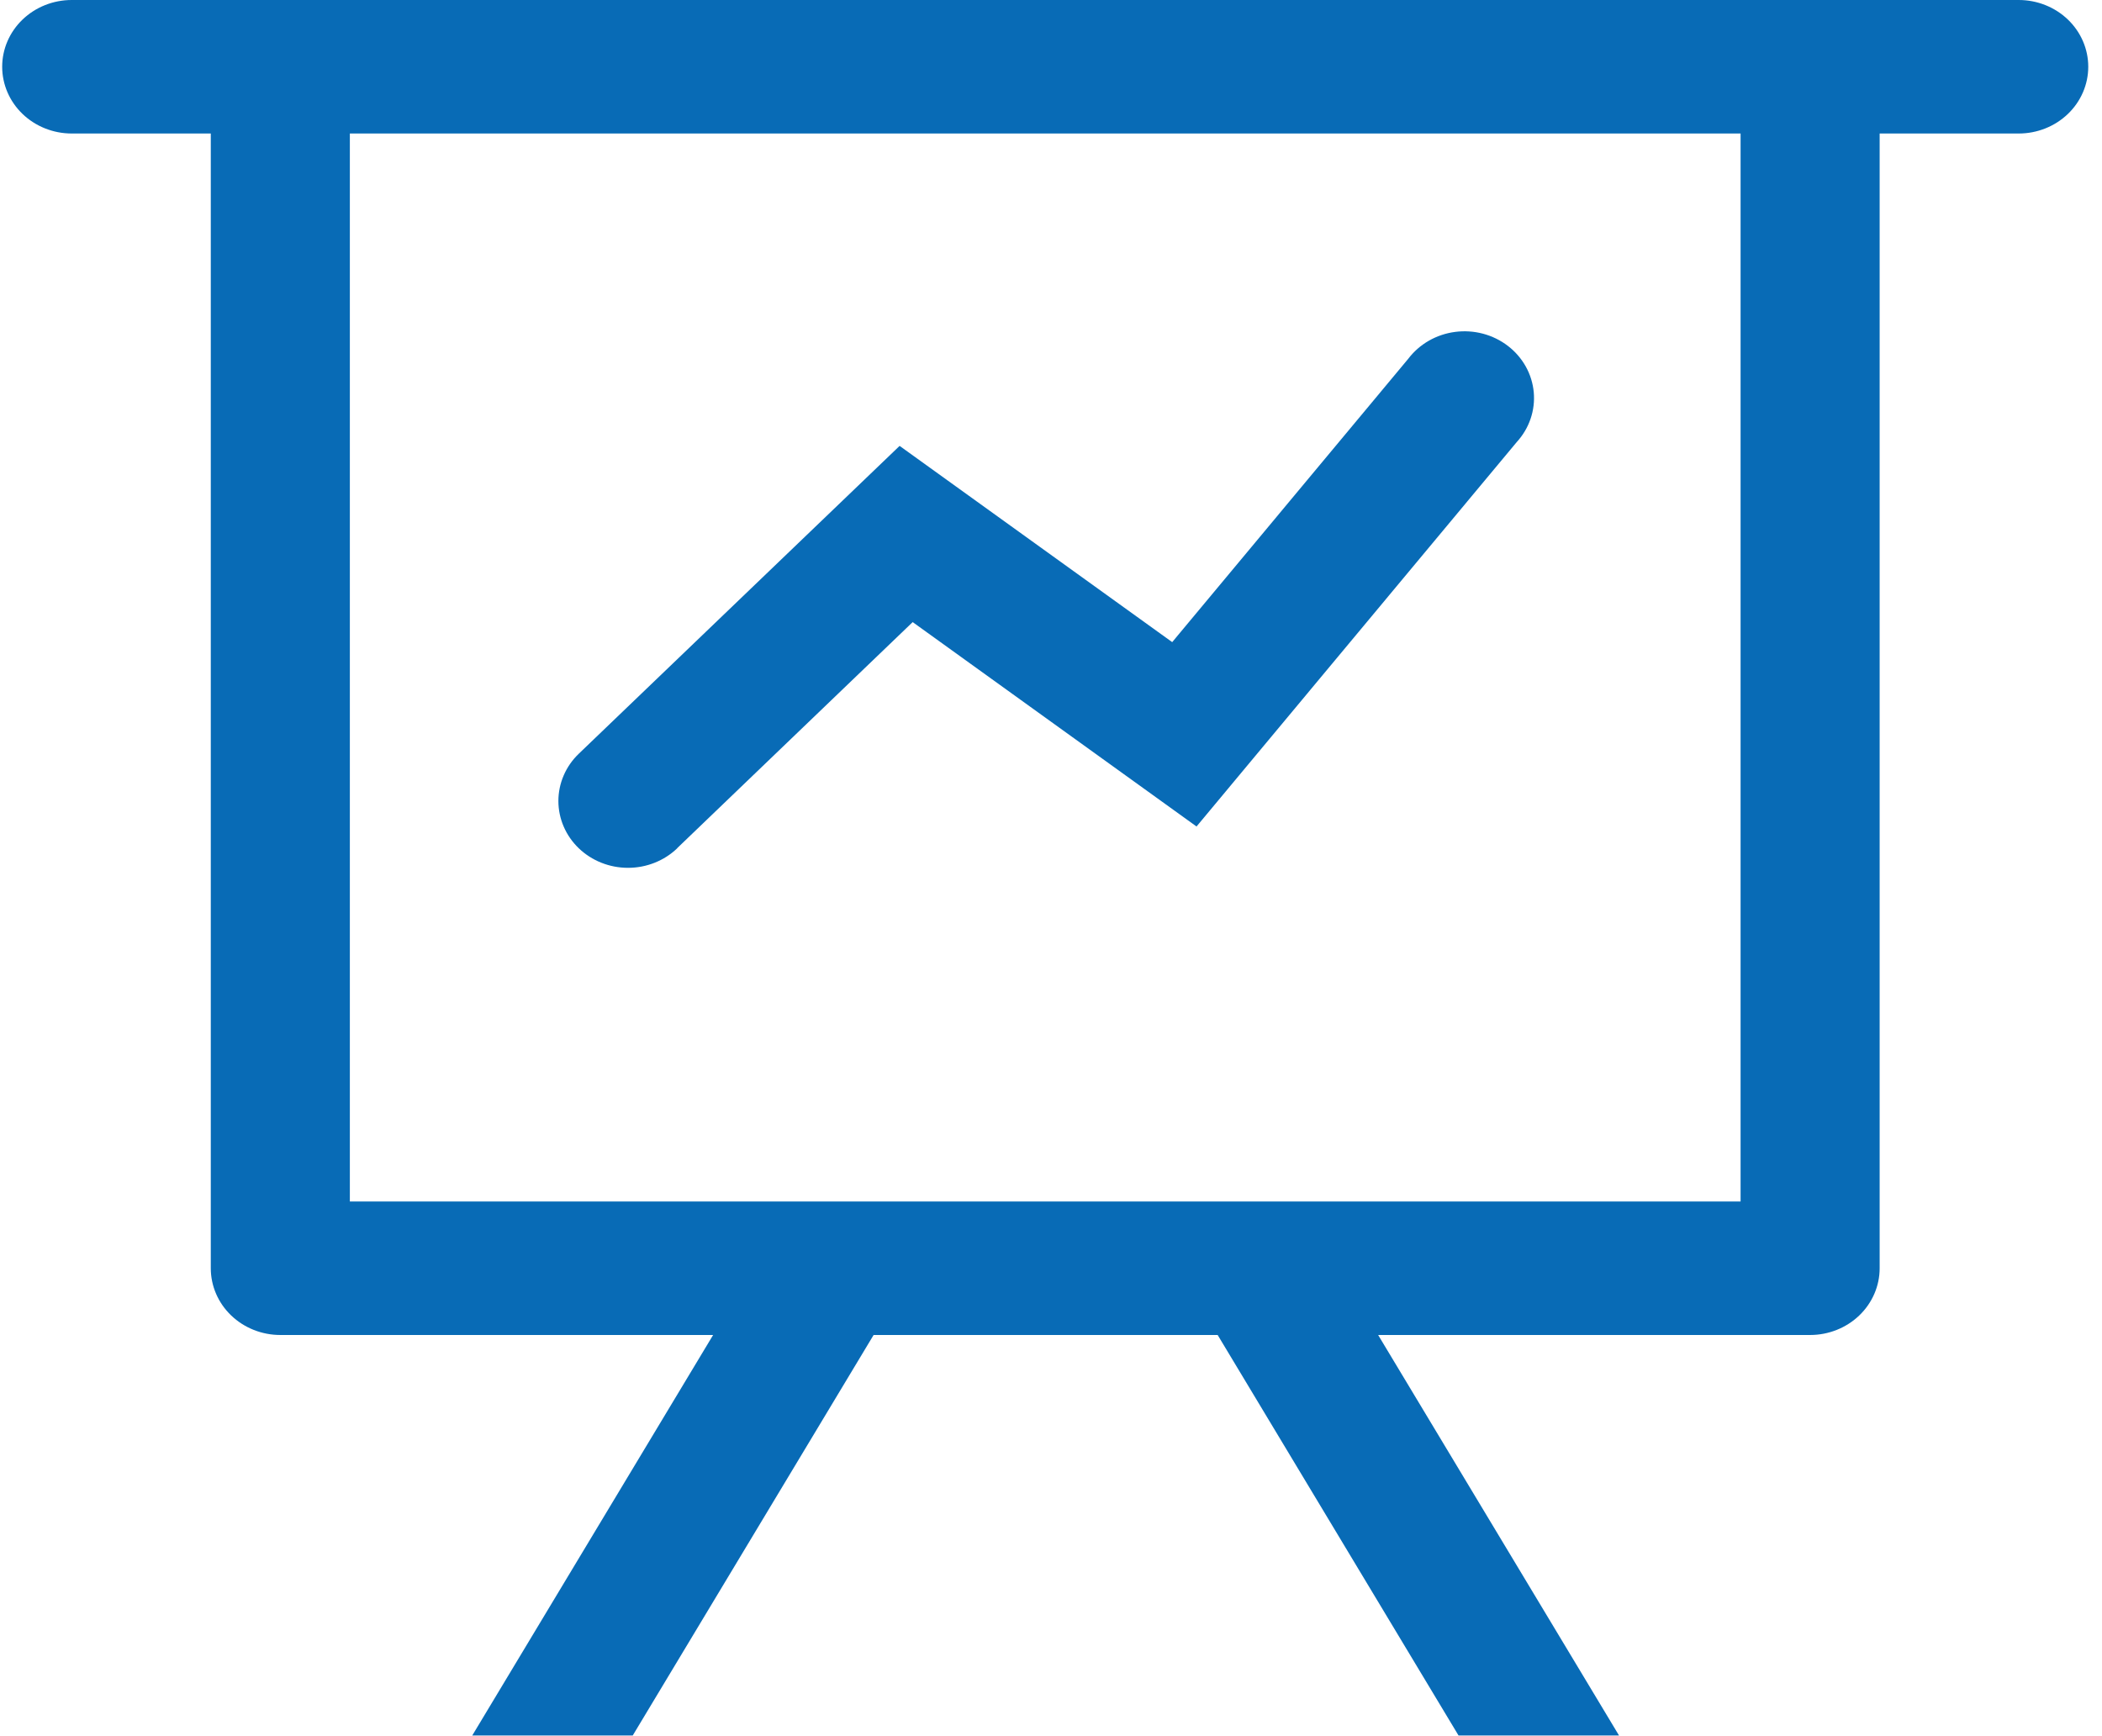
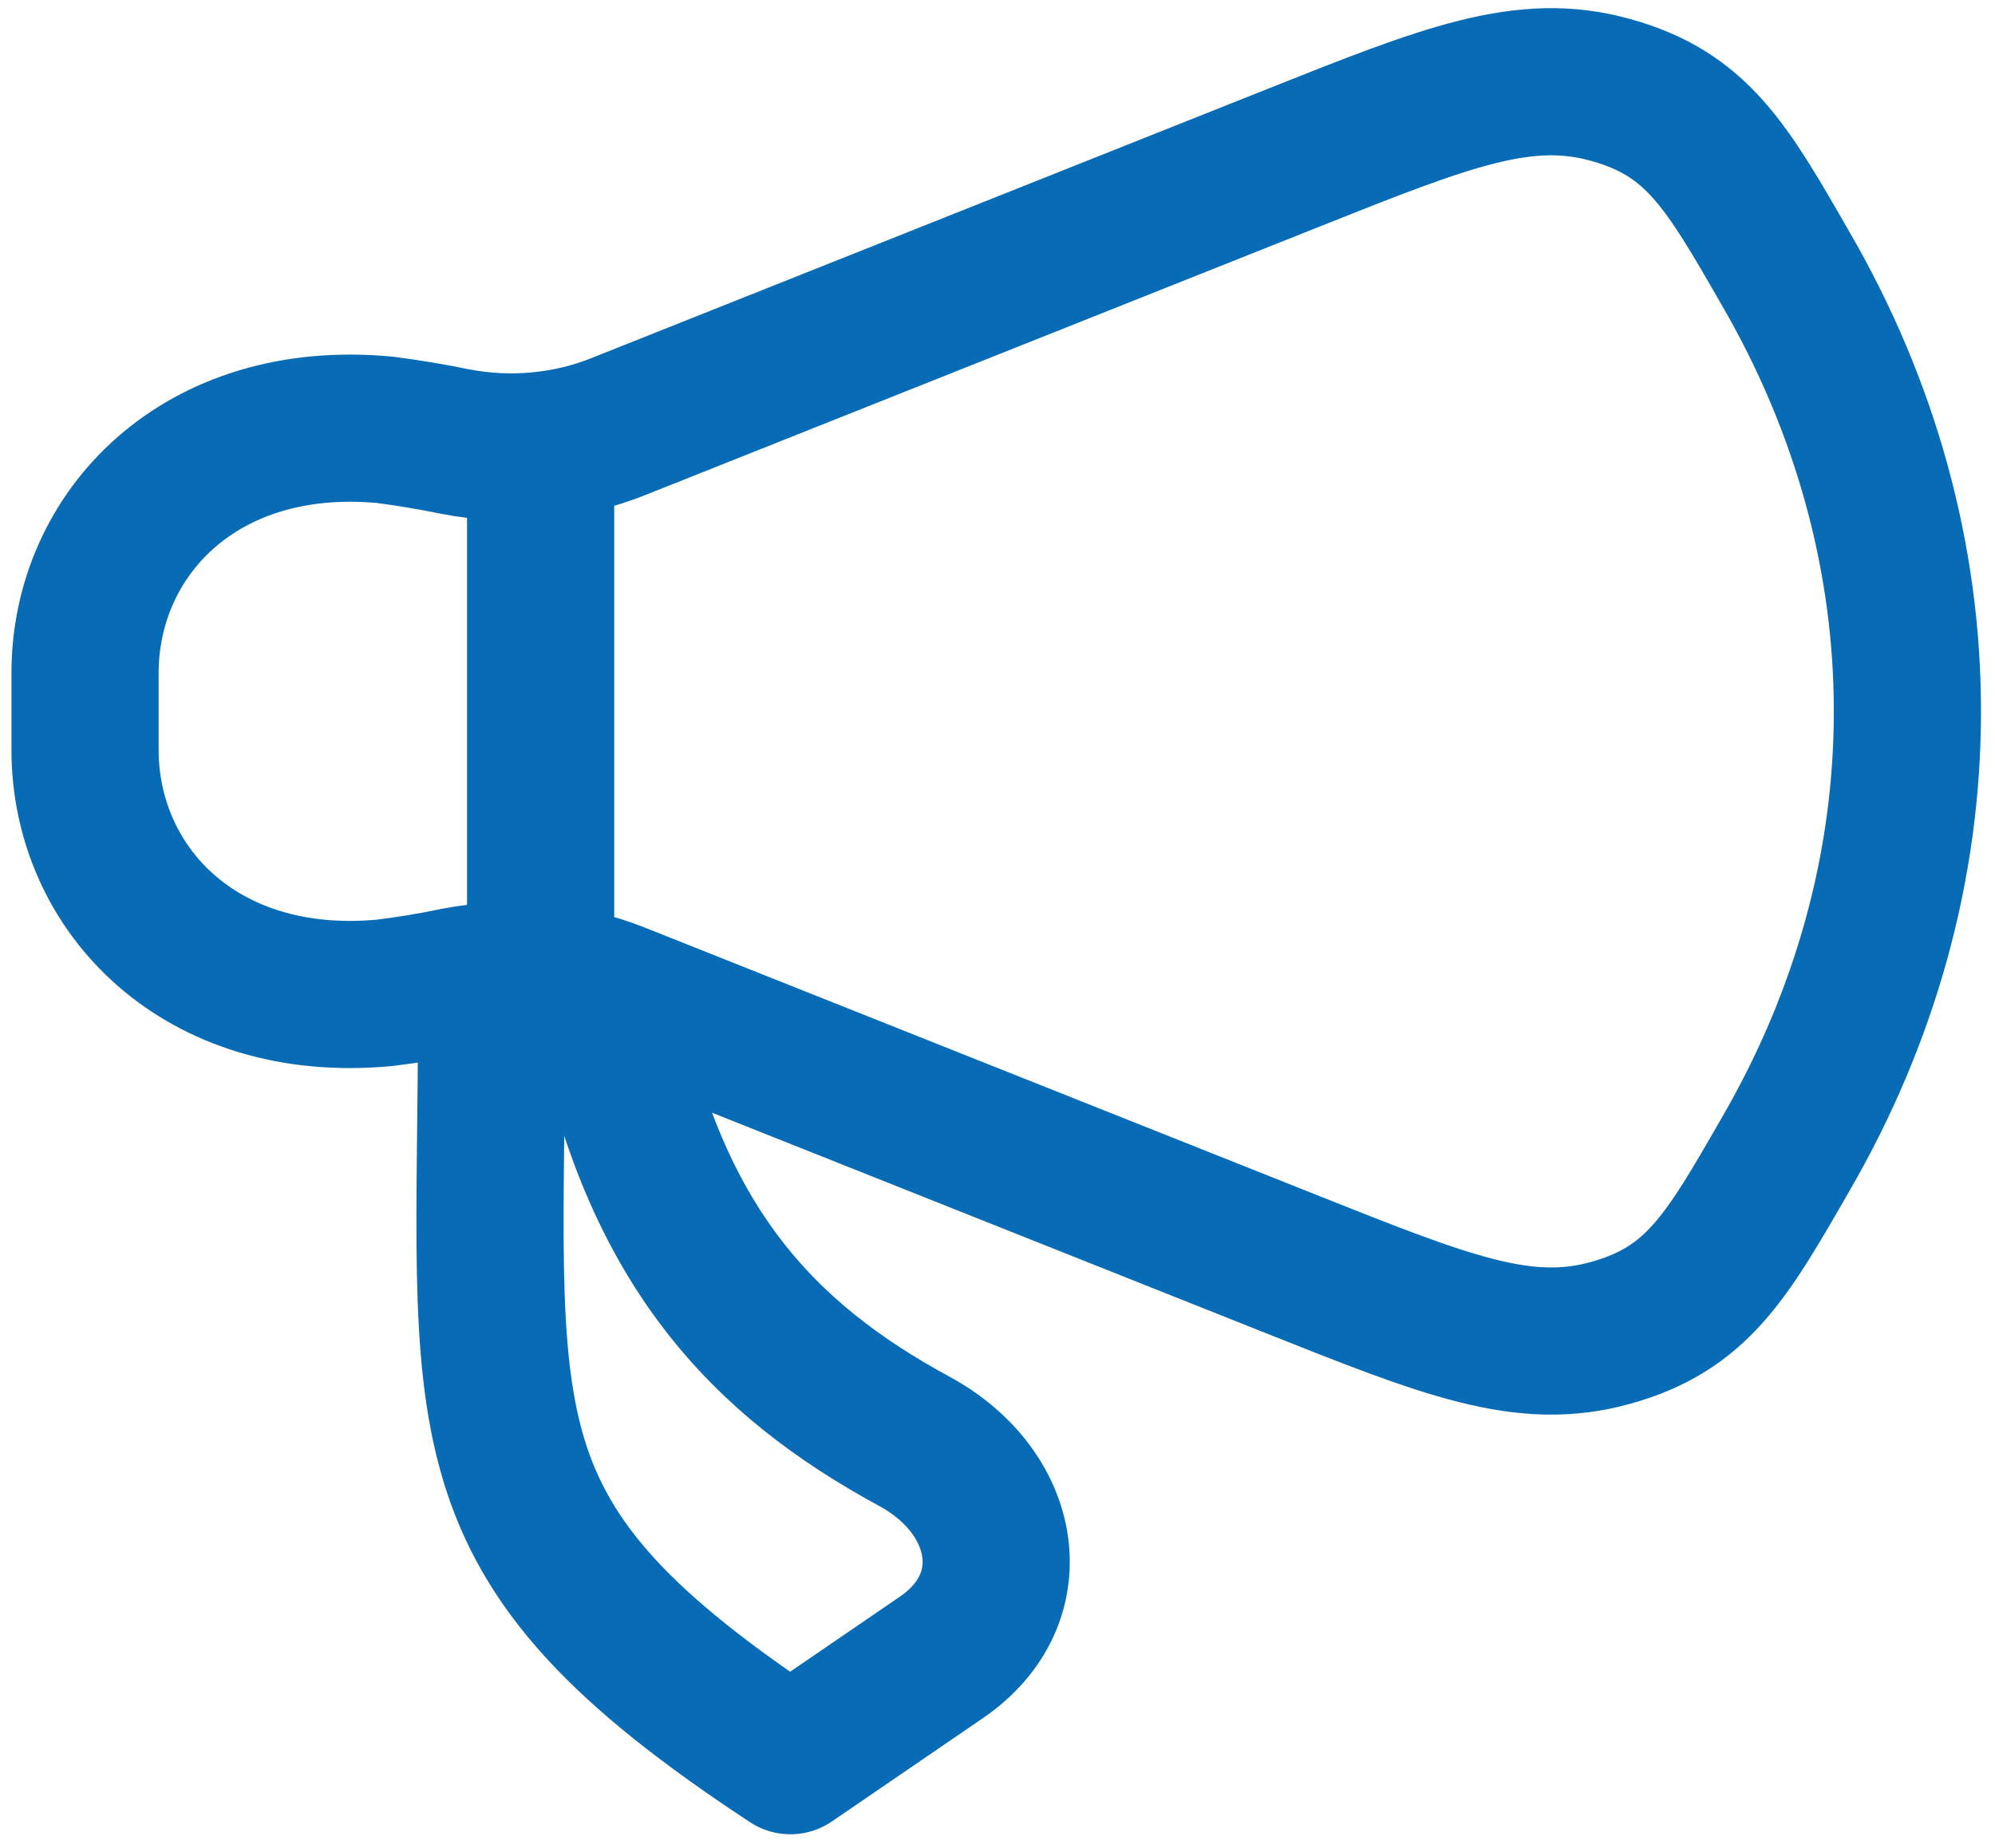
- <svg xmlns="http://www.w3.org/2000/svg" width="132" height="109" viewBox="0 0 132 109" fill="none">
-   <path d="M44.782 83.846H17.604C16.445 83.846 15.335 83.404 14.516 82.618C13.697 81.832 13.237 80.766 13.237 79.654V8.385H4.504C3.345 8.385 2.235 7.943 1.416 7.157C0.597 6.371 0.137 5.304 0.137 4.192C0.137 3.08 0.597 2.014 1.416 1.228C2.235 0.442 3.345 0 4.504 0H126.77C127.928 0 129.039 0.442 129.858 1.228C130.677 2.014 131.137 3.08 131.137 4.192C131.137 5.304 130.677 6.371 129.858 7.157C129.039 7.943 127.928 8.385 126.77 8.385H118.037V79.654C118.037 80.766 117.577 81.832 116.758 82.618C115.939 83.404 114.828 83.846 113.67 83.846H86.544L101.671 109H91.592L76.466 83.846H54.86L39.734 109H29.656L44.782 83.846ZM109.304 8.385H21.97V75.462H109.304V8.385ZM42.529 53.276C42.123 53.666 41.641 53.975 41.11 54.186C40.58 54.397 40.011 54.505 39.437 54.505C38.863 54.505 38.294 54.397 37.764 54.186C37.233 53.975 36.751 53.666 36.345 53.276C35.939 52.886 35.617 52.423 35.398 51.914C35.178 51.405 35.065 50.859 35.065 50.308C35.065 49.757 35.178 49.211 35.398 48.701C35.617 48.192 35.939 47.729 36.345 47.34L56.493 28.005L73.611 40.33L88.431 22.538C88.778 22.079 89.218 21.692 89.725 21.401C90.232 21.11 90.796 20.921 91.381 20.845C91.967 20.769 92.562 20.808 93.131 20.959C93.701 21.111 94.232 21.372 94.693 21.726C95.155 22.08 95.536 22.521 95.815 23.021C96.094 23.521 96.264 24.07 96.316 24.635C96.367 25.2 96.299 25.769 96.114 26.308C95.93 26.847 95.633 27.344 95.243 27.77L75.139 51.909L57.314 39.072L42.529 53.267V53.276Z" fill="#086BB6" />
+ <svg xmlns="http://www.w3.org/2000/svg" width="122" height="113" viewBox="0 0 122 113" fill="none">
+   <path d="M79.038 9.674L37.853 26.073C34.745 27.329 31.209 27.659 27.842 27.007C26.421 26.715 24.985 26.475 23.539 26.288C12.24 25.225 5.2 32.639 5.2 41.167V45.85C5.2 54.373 12.24 61.791 23.539 60.718C24.987 60.541 26.423 60.303 27.842 60.005C31.21 59.354 34.746 59.686 37.853 60.944L79.038 77.338C88.492 81.101 93.222 82.986 98.491 81.517C103.766 80.049 105.574 76.901 109.189 70.607C114.096 62.153 116.644 52.891 116.644 43.508C116.644 34.126 114.096 24.864 109.189 16.41C105.574 10.115 103.766 6.963 98.491 5.5C93.222 4.031 88.492 5.905 79.038 9.674Z" stroke="#086BB6" stroke-width="9" stroke-linecap="round" stroke-linejoin="round" />
+   <path d="M33.061 58.906V28.101M57.566 101.366L48.335 107.681C27.52 93.993 30.064 87.468 30.064 61.473H37.085C39.933 76.157 46.651 83.119 55.925 88.156C61.634 91.257 62.81 97.782 57.566 101.366Z" stroke="#086BB6" stroke-width="9" stroke-linecap="round" stroke-linejoin="round" />
</svg>
